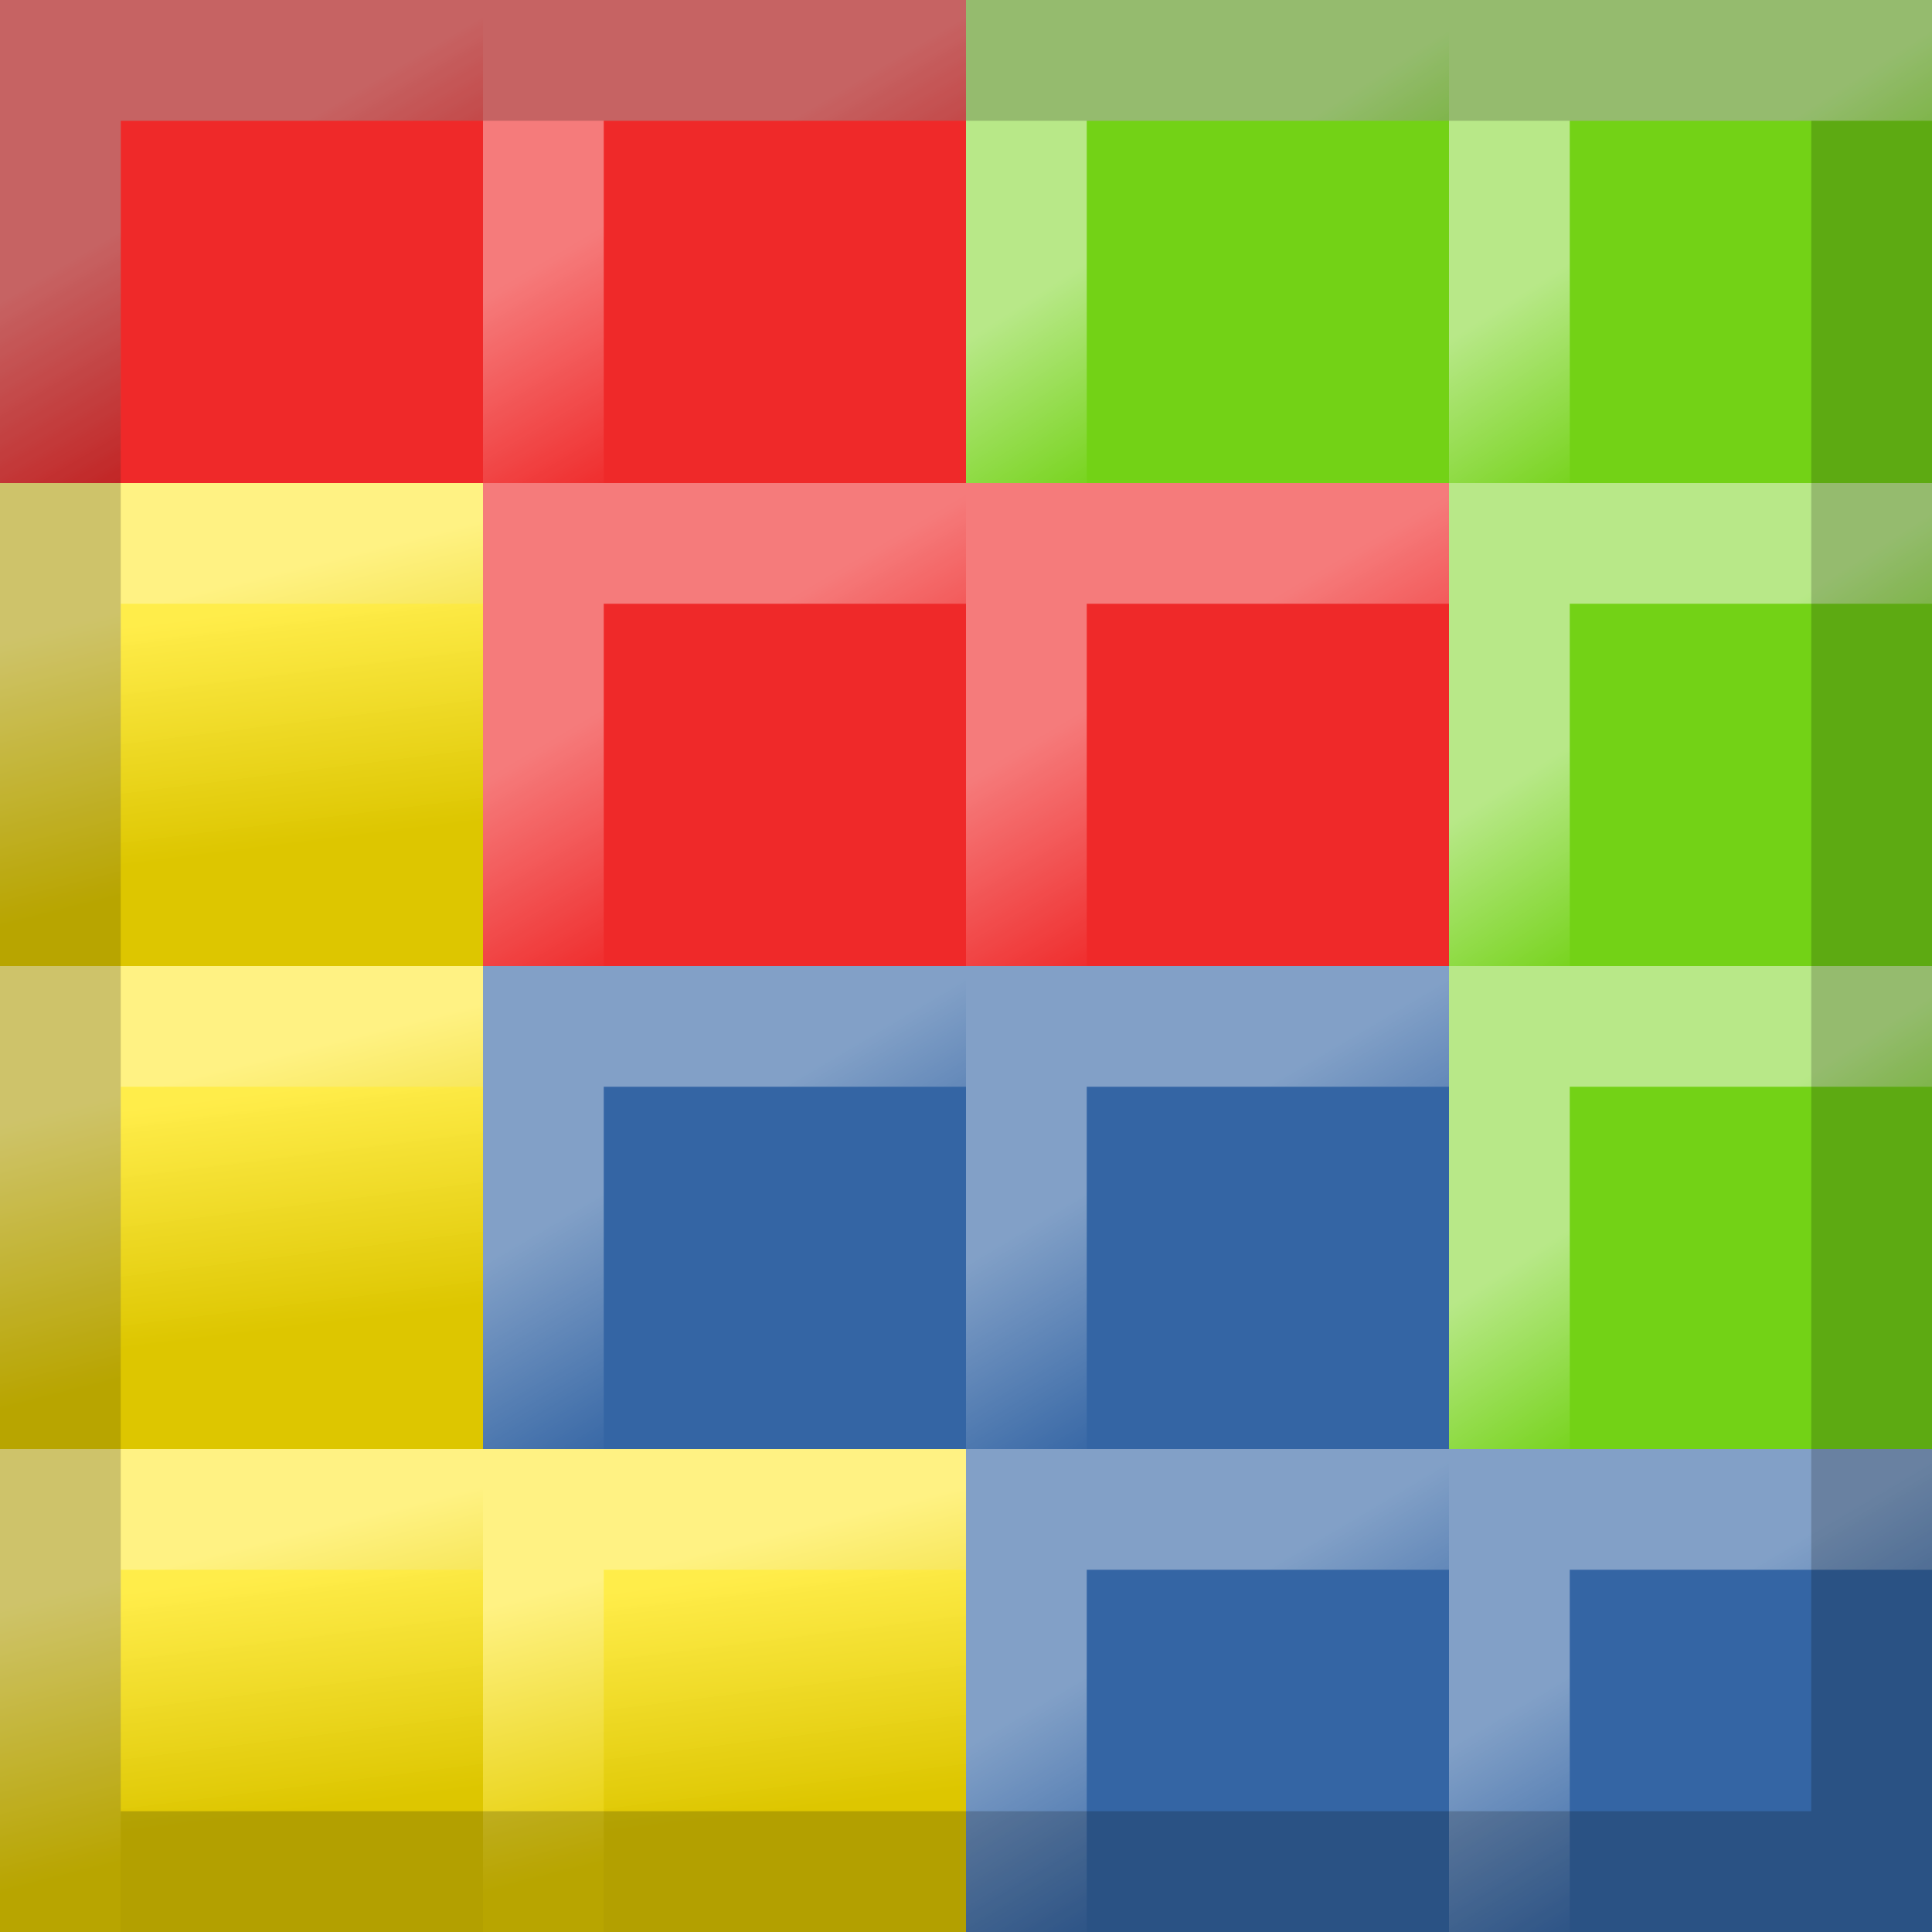
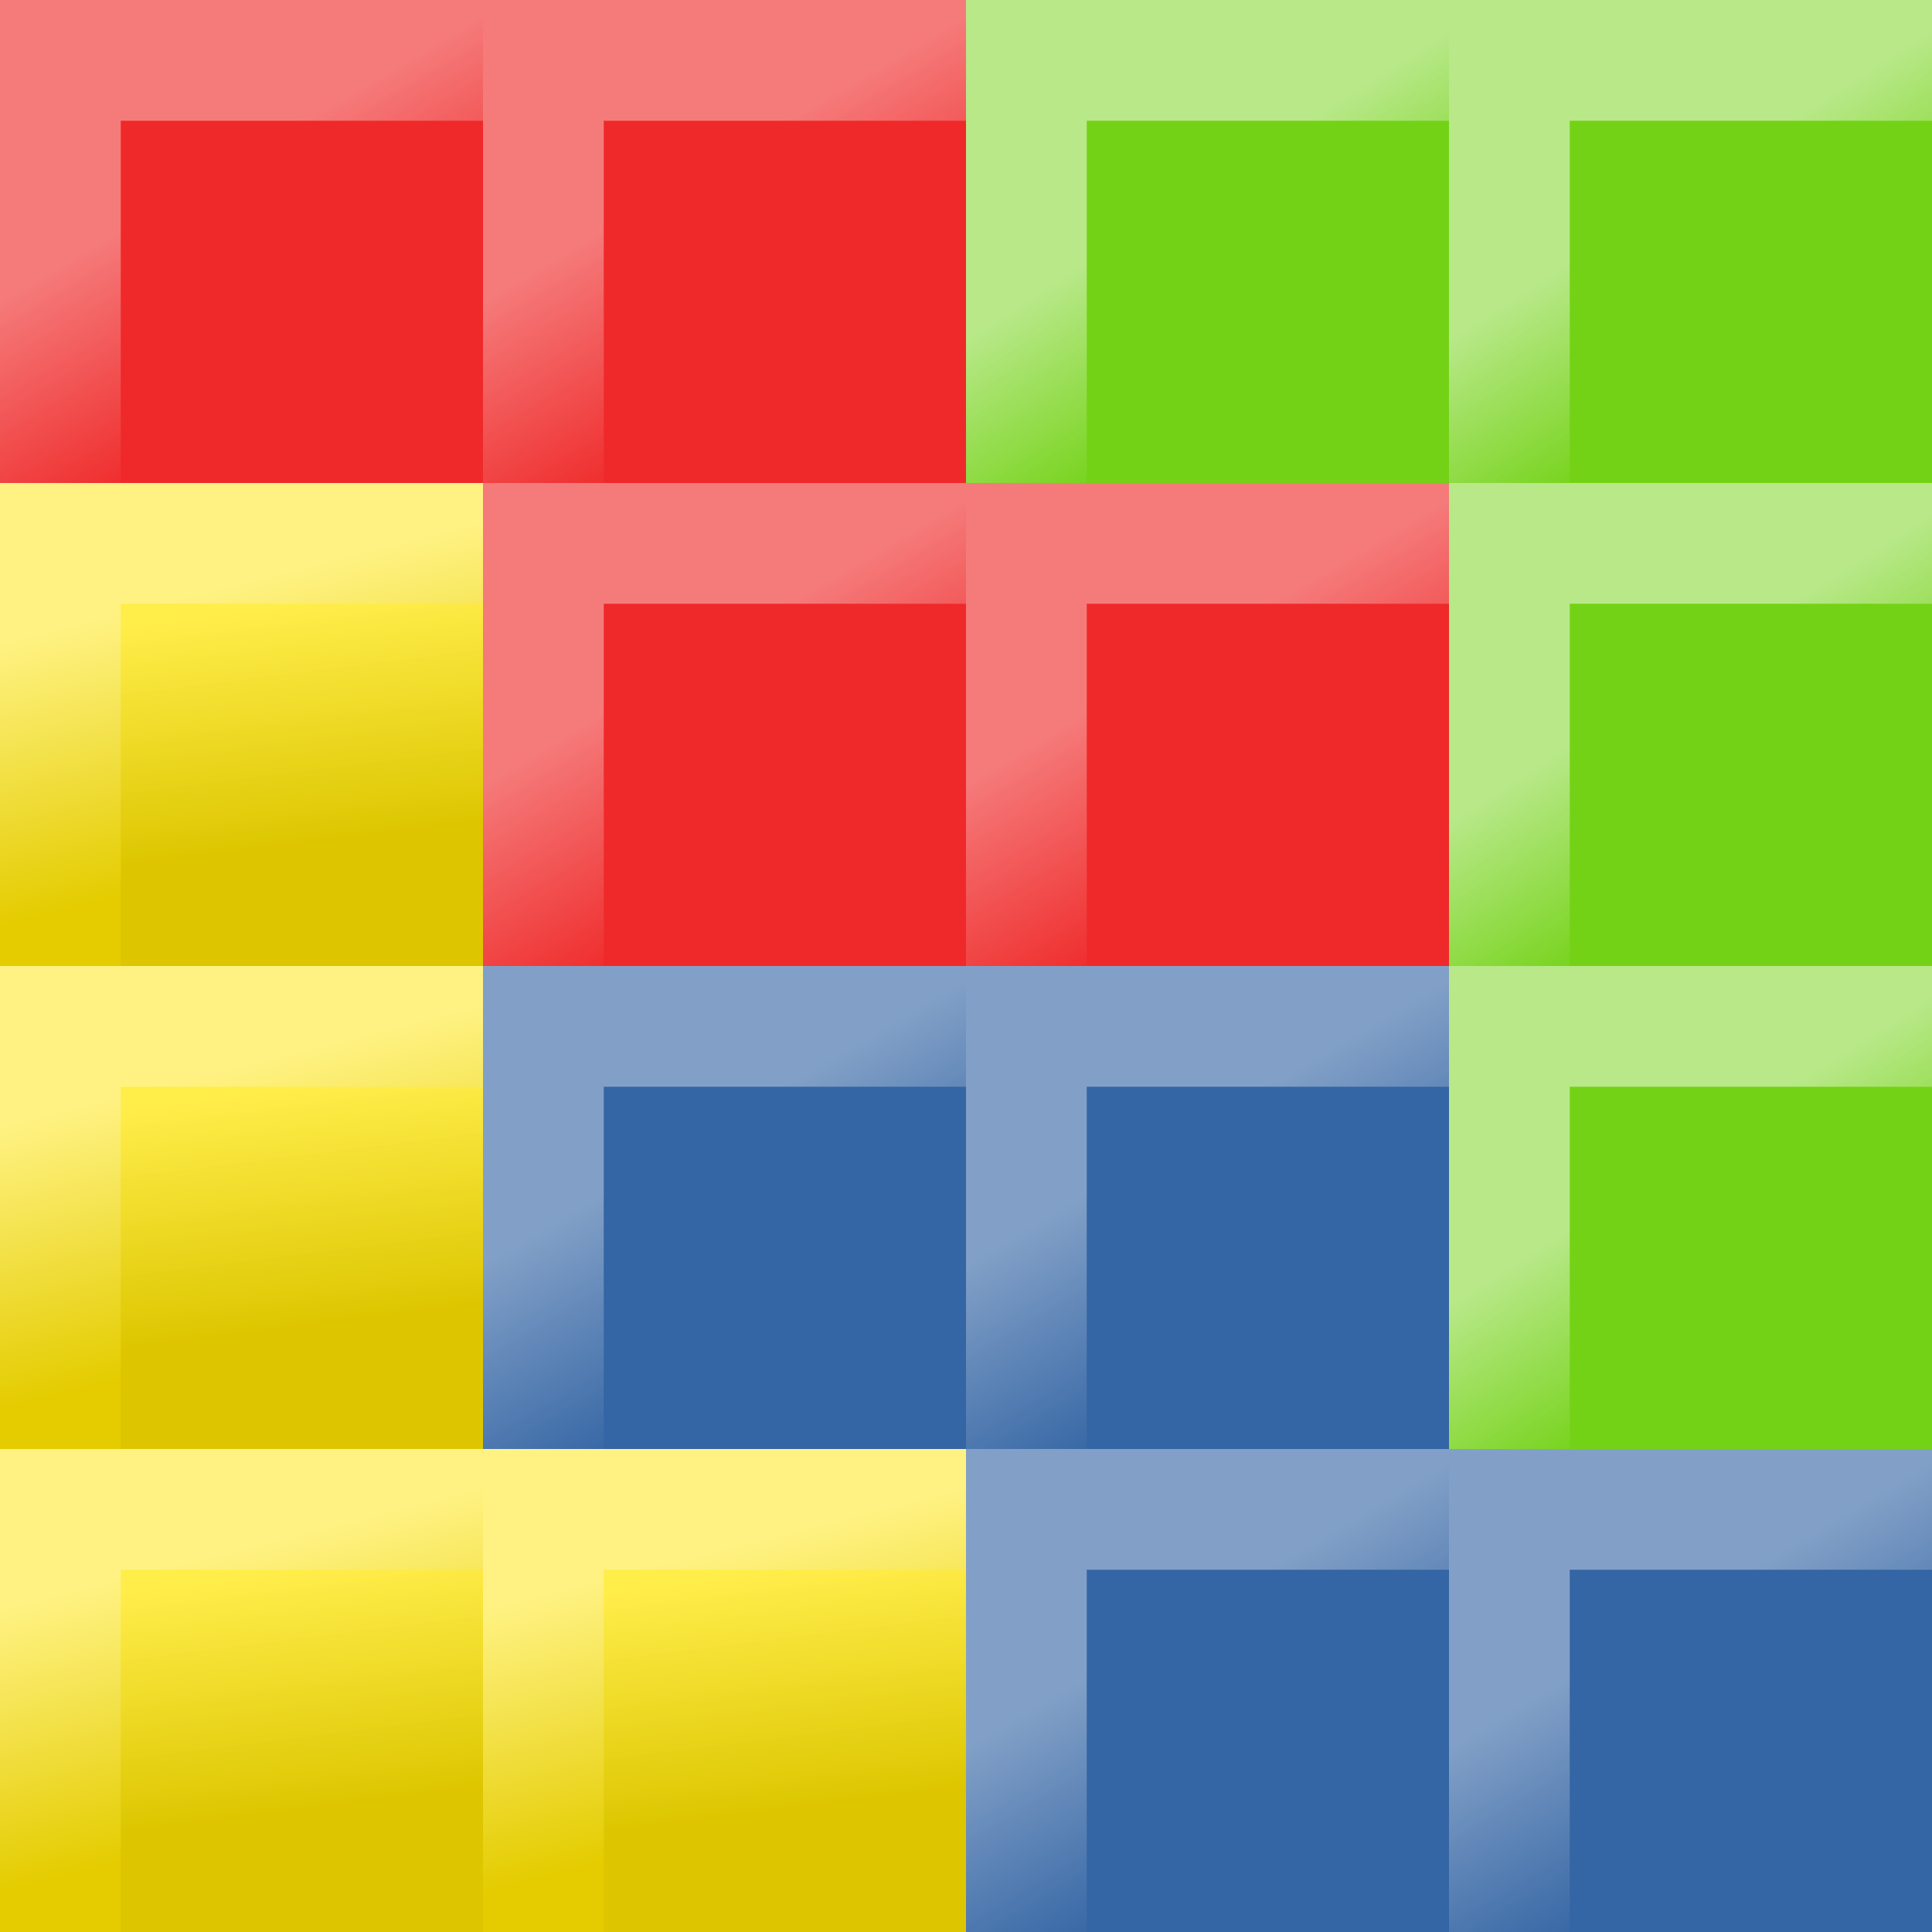
<svg xmlns="http://www.w3.org/2000/svg" xmlns:xlink="http://www.w3.org/1999/xlink" height="16" width="16" version="1.1">
  <defs>
-     <linearGradient id="linearGradient4300" x1="-4.319" gradientUnits="userSpaceOnUse" y1="34.895" gradientTransform="translate(8.661204,-6.878681)" x2="-4.562" y2="32.951">
+     <linearGradient id="linearGradient4300" x1="-4.319" gradientUnits="userSpaceOnUse" y1="34.895" gradientTransform="translate(8.661204 -6.878681)" x2="-4.562" y2="32.951">
      <stop stop-color="#ddc600" offset="0" />
-       <stop stop-color="#ffec46" stop-opacity="0.981" offset="1" />
+       <stop stop-color="#ffec46" stop-opacity=".981" offset="1" />
    </linearGradient>
-     <linearGradient id="linearGradient4302" x1="-9.969" gradientUnits="userSpaceOnUse" y1="39.718" gradientTransform="matrix(0.2710454,0,0,0.2710451,7.103142,17.31283)" x2="-12.044" y2="31.497">
+     <linearGradient id="linearGradient4302" x1="-9.969" gradientUnits="userSpaceOnUse" y1="39.718" gradientTransform="matrix(.2710454 0 0 .2710451 7.103142 17.31282)" x2="-12.044" y2="31.497">
      <stop stop-color="#e4cc00" offset="0" />
      <stop stop-color="#fff283" offset="1" />
    </linearGradient>
-     <linearGradient id="linearGradient6049" x1="7.745" gradientUnits="userSpaceOnUse" y1="35.359" gradientTransform="translate(-4.065864,-11.88909)" x2="8.74" y2="37.038">
-       <stop stop-color="#FFF" stop-opacity="0.383" offset="0" />
+     <linearGradient id="linearGradient6049" x1="7.745" gradientUnits="userSpaceOnUse" y1="35.359" gradientTransform="translate(-4.065864 -11.88909)" x2="8.74" y2="37.038">
+       <stop stop-color="#FFF" stop-opacity=".383" offset="0" />
      <stop stop-color="#FFF" stop-opacity="0" offset="1" />
    </linearGradient>
    <linearGradient id="linearGradient6141" y2="25.149" gradientUnits="userSpaceOnUse" y1="23.735" x2="4.586" x1="3.679">
-       <stop stop-color="#FFF" stop-opacity="0.491" offset="0" />
+       <stop stop-color="#FFF" stop-opacity=".491" offset="0" />
      <stop stop-color="#FFF" stop-opacity="0" offset="1" />
    </linearGradient>
  </defs>
-   <g id="g4110" transform="translate(-2,-21)">
-     <rect rx="0.344" ry="0" height="4" width="4" y="25" x="2" fill="url(#linearGradient4300)" />
-     <path stroke-linejoin="miter" d="m2.5,28.5,0-3,3,0" stroke="url(#linearGradient4302)" stroke-linecap="square" stroke-miterlimit="4" stroke-dasharray="none" stroke-width="1" fill="none" />
+   <g id="g4110" transform="translate(-2 -21)">
+     <rect rx="0" ry="0" height="4" width="4" y="25" x="2" fill="url(#linearGradient4300)" />
+     <path d="m2.5 28.5v-3h3" stroke="url(#linearGradient4302)" stroke-linecap="square" stroke-width="1" fill="none" />
  </g>
-   <g id="g6043" transform="translate(-2,-22)">
-     <rect rx="0.344" ry="0" height="4" width="4" y="22" x="2" fill="#ef2929" />
-     <path stroke-linejoin="miter" d="m2.5,25.5,0-3,3,0" stroke="url(#linearGradient6049)" stroke-linecap="square" stroke-miterlimit="4" stroke-dasharray="none" stroke-width="1" fill="none" />
+   <g id="g6043" transform="translate(-2 -22)">
+     <rect rx="0" ry="0" height="4" width="4" y="22" x="2" fill="#ef2929" />
+     <path d="m2.5 25.5v-3h3" stroke="url(#linearGradient6049)" stroke-linecap="square" stroke-width="1" fill="none" />
  </g>
-   <g id="g6135" transform="translate(6,-22)">
-     <rect rx="0.344" ry="0" height="4" width="4" y="22" x="2" fill="#73d216" />
-     <path stroke-linejoin="miter" d="m2.5,25.5,0-3,3,0" stroke="url(#linearGradient6141)" stroke-linecap="square" stroke-miterlimit="4" stroke-dasharray="none" stroke-width="1" fill="none" />
+   <g id="g6135" transform="translate(6 -22)">
+     <rect rx="0" ry="0" height="4" width="4" y="22" x="2" fill="#73d216" />
+     <path d="m2.5 25.5v-3h3" stroke="url(#linearGradient6141)" stroke-linecap="square" stroke-width="1" fill="none" />
  </g>
-   <g id="g6167" transform="translate(2,-14)" fill="#3465a4">
-     <rect rx="0.344" ry="0" height="4" width="4" y="22" x="2" />
-     <path stroke-linejoin="miter" d="m2.5,25.5,0-3,3,0" stroke="url(#linearGradient6049)" stroke-linecap="square" stroke-miterlimit="4" stroke-dasharray="none" stroke-width="1" />
+   <g id="g6167" transform="translate(2 -14)" fill="#3465a4">
+     <rect rx="0" ry="0" height="4" width="4" y="22" x="2" />
+     <path stroke-width="1" stroke="url(#linearGradient6049)" stroke-linecap="square" d="m2.5 25.5v-3h3" />
  </g>
-   <use xlink:href="#g6043" transform="translate(4,-9.2651362e-8)" height="16" width="16" y="0" x="0" />
-   <use xlink:href="#g6043" transform="translate(4,4)" height="16" width="16" y="0" x="0" />
+   <use xlink:href="#g6043" transform="translate(4 -9.265136e-8)" height="16" width="16" y="0" x="0" />
+   <use xlink:href="#g6043" transform="translate(4 4)" height="16" width="16" y="0" x="0" />
  <use xlink:href="#g6043" transform="translate(8,4)" height="16" width="16" y="0" x="0" />
-   <use xlink:href="#g6135" transform="translate(4,-9.2651362e-8)" height="16" width="16" y="0" x="0" />
-   <use xlink:href="#g6135" transform="translate(4,4)" height="16" width="16" y="0" x="0" />
-   <use xlink:href="#g6135" transform="translate(4,8)" height="16" width="16" y="0" x="0" />
-   <use xlink:href="#g4110" transform="translate(0,4)" height="16" width="16" y="0" x="0" />
-   <use xlink:href="#g4110" transform="translate(0,8)" height="16" width="16" y="0" x="0" />
+   <use xlink:href="#g6135" transform="translate(4 -9.265136e-8)" height="16" width="16" y="0" x="0" />
+   <use xlink:href="#g6135" transform="translate(4 4)" height="16" width="16" y="0" x="0" />
+   <use xlink:href="#g6135" transform="translate(4 8)" height="16" width="16" y="0" x="0" />
+   <use xlink:href="#g4110" transform="translate(0 4)" height="16" width="16" y="0" x="0" />
+   <use xlink:href="#g4110" transform="translate(0 8)" height="16" width="16" y="0" x="0" />
  <use xlink:href="#g4110" transform="translate(4,8)" height="16" width="16" y="0" x="0" />
-   <use xlink:href="#g6167" transform="translate(4,-9.2651366e-8)" height="16" width="16" y="0" x="0" />
-   <use xlink:href="#g6167" transform="translate(4,4)" height="16" width="16" y="0" x="0" />
-   <use xlink:href="#g6167" transform="translate(8,4)" height="16" width="16" y="0" x="0" />
-   <rect stroke-linejoin="miter" stroke-opacity="0.192" rx="0" height="15" width="15" stroke="#000" stroke-linecap="round" stroke-dasharray="none" x="0.5" y="0.5" stroke-miterlimit="4" stroke-width="1" fill="none" />
+   <use xlink:href="#g6167" transform="translate(4 -9.265137e-8)" height="16" width="16" y="0" x="0" />
+   <use xlink:href="#g6167" transform="translate(4 4)" height="16" width="16" y="0" x="0" />
+   <use xlink:href="#g6167" transform="translate(8 4)" height="16" width="16" y="0" x="0" />
</svg>
